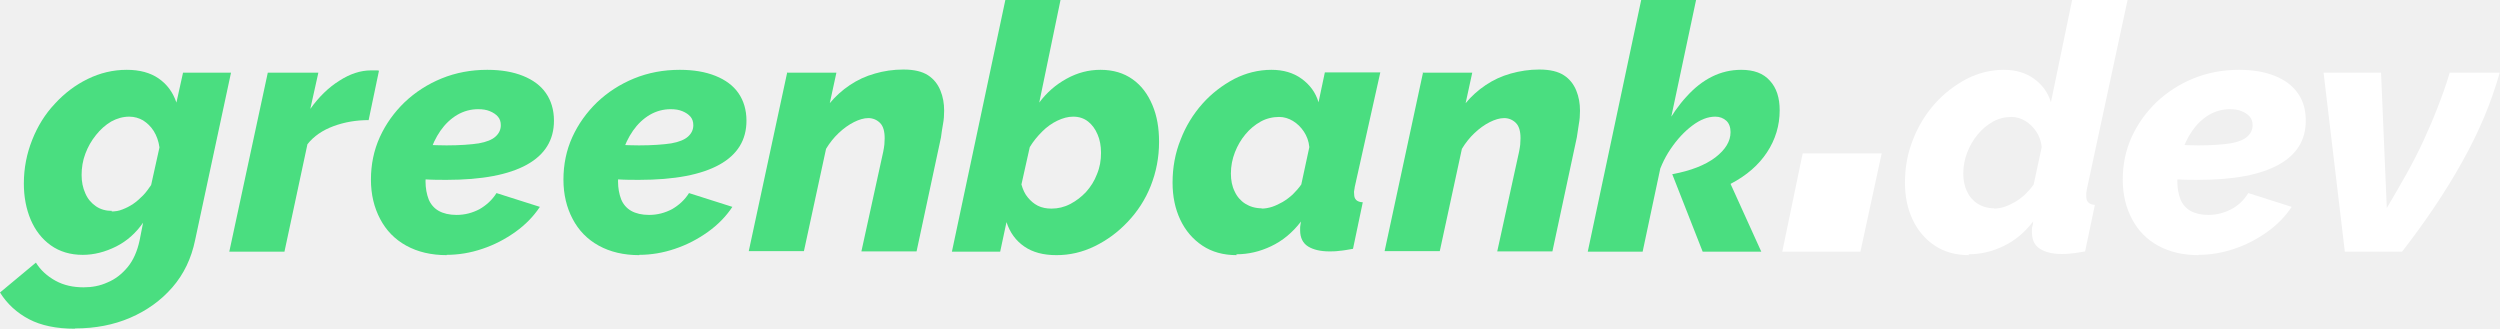
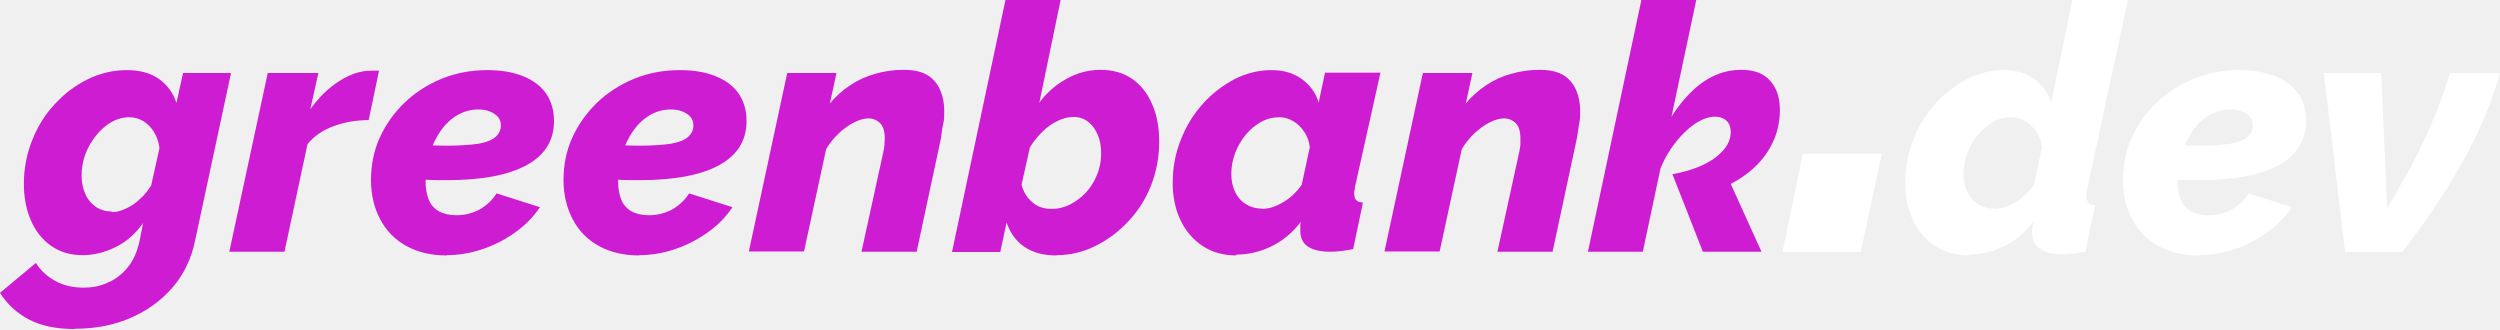
- <svg xmlns="http://www.w3.org/2000/svg" viewBox="0 0 87.01 11.44">
+ <svg xmlns="http://www.w3.org/2000/svg" viewBox="0 0 87 11.45">
  <defs>
-     <style>.d{fill:#fff;}.e{fill:#4ade80;}</style>
+     <style>.f{fill:#fff;}.g{fill:#ce1cd3;}</style>
  </defs>
  <g id="a" />
  <g id="b">
    <g id="c">
-       <g>
-         <path class="e" d="M2.6,11.44c-.64,0-1.17-.11-1.59-.33-.42-.22-.76-.53-1.01-.93l1.25-1.04c.16,.26,.39,.47,.68,.63,.29,.16,.62,.23,.98,.23,.29,0,.57-.05,.83-.17,.27-.11,.5-.29,.7-.53,.2-.24,.34-.56,.42-.94l.12-.61c-.25,.36-.56,.64-.94,.83-.38,.19-.77,.29-1.16,.29-.43,0-.8-.11-1.11-.33s-.54-.52-.7-.89c-.16-.38-.24-.8-.24-1.26,0-.54,.1-1.04,.29-1.52s.45-.9,.79-1.26c.33-.36,.71-.65,1.14-.86s.88-.32,1.36-.32c.45,0,.82,.1,1.11,.3,.29,.2,.5,.48,.62,.84l.23-1.04h1.67l-1.25,5.83c-.13,.63-.39,1.18-.79,1.64-.4,.46-.89,.81-1.47,1.06-.58,.25-1.22,.37-1.91,.37Zm1.28-4.08c.13,0,.26-.02,.38-.07,.13-.05,.25-.11,.37-.19s.23-.18,.34-.29,.2-.24,.29-.37l.29-1.31c-.03-.22-.1-.41-.2-.57s-.23-.28-.37-.37c-.14-.08-.3-.13-.48-.13-.22,0-.43,.06-.63,.17-.2,.12-.37,.27-.53,.47s-.28,.41-.37,.65c-.09,.24-.13,.49-.13,.74,0,.23,.04,.44,.13,.64,.08,.19,.21,.34,.37,.45,.16,.11,.35,.16,.56,.16Z" />
-         <path class="e" d="M9.32,2.53h1.76l-.28,1.26c.3-.42,.64-.75,1.01-.98,.37-.24,.74-.36,1.1-.36h.19s.07,0,.09,.01l-.36,1.72c-.43,0-.84,.07-1.22,.21-.38,.14-.69,.35-.91,.63l-.8,3.74h-1.92l1.34-6.23Z" />
-         <path class="e" d="M15.55,8.88c-.54,0-1.01-.11-1.41-.33s-.7-.53-.91-.93c-.21-.4-.32-.85-.32-1.37s.1-1.02,.31-1.48,.5-.86,.86-1.21c.37-.35,.8-.63,1.29-.83,.49-.2,1.02-.3,1.59-.3,.48,0,.89,.07,1.24,.21,.35,.14,.62,.34,.8,.6s.28,.58,.28,.96c0,.67-.31,1.18-.94,1.53s-1.56,.53-2.8,.53c-.24,0-.5,0-.79-.02-.28-.01-.58-.03-.88-.07l.24-1.18c.26,.02,.5,.04,.73,.05,.23,.01,.46,.02,.7,.02,.47,0,.85-.03,1.12-.07,.28-.05,.47-.13,.59-.24s.18-.24,.18-.39c0-.12-.03-.22-.1-.3-.07-.08-.16-.14-.28-.19-.12-.05-.25-.07-.41-.07-.26,0-.51,.07-.73,.2-.22,.13-.42,.32-.58,.55-.16,.23-.29,.5-.38,.8-.09,.3-.14,.62-.14,.96,0,.24,.04,.45,.11,.63,.07,.17,.19,.31,.35,.4,.16,.09,.37,.14,.62,.14,.29,0,.55-.07,.8-.2,.24-.14,.44-.32,.59-.56l1.51,.48c-.22,.33-.5,.62-.85,.87s-.73,.45-1.15,.59c-.41,.14-.83,.21-1.25,.21Z" />
-         <path class="e" d="M22.25,8.88c-.54,0-1.01-.11-1.41-.33s-.7-.53-.91-.93c-.21-.4-.32-.85-.32-1.37s.1-1.02,.31-1.48,.5-.86,.86-1.21c.37-.35,.8-.63,1.29-.83,.49-.2,1.02-.3,1.59-.3,.48,0,.89,.07,1.24,.21,.35,.14,.62,.34,.8,.6s.28,.58,.28,.96c0,.67-.31,1.18-.94,1.53s-1.56,.53-2.8,.53c-.24,0-.5,0-.79-.02-.28-.01-.58-.03-.88-.07l.24-1.18c.26,.02,.5,.04,.73,.05,.23,.01,.46,.02,.7,.02,.47,0,.85-.03,1.12-.07,.28-.05,.47-.13,.59-.24s.18-.24,.18-.39c0-.12-.03-.22-.1-.3-.07-.08-.16-.14-.28-.19-.12-.05-.25-.07-.41-.07-.26,0-.51,.07-.73,.2-.22,.13-.42,.32-.58,.55-.16,.23-.29,.5-.38,.8-.09,.3-.14,.62-.14,.96,0,.24,.04,.45,.11,.63,.07,.17,.19,.31,.35,.4,.16,.09,.37,.14,.62,.14,.29,0,.55-.07,.8-.2,.24-.14,.44-.32,.59-.56l1.51,.48c-.22,.33-.5,.62-.85,.87s-.73,.45-1.15,.59c-.41,.14-.83,.21-1.25,.21Z" />
-         <path class="e" d="M27.38,2.53h1.73l-.23,1.06c.2-.24,.43-.45,.7-.63s.55-.31,.87-.4c.31-.09,.64-.14,.99-.14,.38,0,.66,.07,.86,.2s.34,.31,.43,.53,.13,.45,.13,.7c0,.16-.01,.31-.04,.47s-.05,.31-.07,.46l-.85,3.97h-1.92l.76-3.47c.02-.09,.03-.18,.04-.25,0-.07,.01-.15,.01-.22,0-.24-.05-.42-.16-.53-.11-.11-.25-.17-.41-.17-.15,0-.32,.05-.5,.14-.18,.09-.36,.22-.53,.38s-.32,.35-.44,.55l-.77,3.56h-1.92l1.34-6.23Z" />
-         <path class="e" d="M36.77,8.88c-.46,0-.83-.1-1.12-.3s-.5-.48-.62-.85l-.22,1.03h-1.68l1.86-8.76h1.92l-.74,3.57c.26-.35,.57-.62,.95-.83s.77-.31,1.18-.31c.44,0,.81,.11,1.12,.33s.53,.52,.69,.9c.16,.38,.23,.8,.23,1.28,0,.54-.1,1.05-.29,1.53s-.46,.89-.8,1.25c-.34,.36-.72,.64-1.15,.85s-.87,.31-1.33,.31Zm-.17-1.62c.22,0,.44-.05,.65-.16s.39-.25,.55-.42c.16-.18,.29-.38,.38-.62,.1-.24,.14-.48,.14-.74,0-.24-.04-.46-.12-.64-.08-.19-.19-.34-.33-.45-.14-.11-.31-.17-.52-.17-.18,0-.36,.05-.55,.14-.19,.09-.37,.22-.53,.38s-.31,.34-.43,.54l-.29,1.3c.05,.18,.12,.33,.22,.45,.1,.12,.21,.22,.35,.29s.3,.1,.47,.1Z" />
-         <path class="e" d="M43.04,8.88c-.46,0-.86-.11-1.19-.33s-.59-.52-.77-.9c-.18-.38-.27-.81-.27-1.29,0-.53,.09-1.03,.28-1.5,.18-.47,.44-.89,.76-1.25,.32-.36,.69-.64,1.1-.86,.41-.21,.85-.32,1.3-.32,.41,0,.76,.1,1.05,.31s.49,.48,.59,.82l.22-1.04h1.93l-.89,3.99s-.01,.09-.02,.13,0,.08,0,.12c0,.18,.1,.27,.3,.28l-.34,1.62c-.18,.03-.33,.06-.47,.07-.14,.02-.25,.02-.35,.02-.31,0-.56-.06-.74-.17-.18-.11-.28-.3-.28-.56v-.09s0-.06,.01-.1c0-.04,.02-.08,.02-.12-.3,.39-.64,.67-1.04,.86-.4,.19-.8,.28-1.21,.28Zm.86-1.62c.12,0,.24-.02,.37-.06,.12-.04,.25-.1,.37-.17,.12-.07,.24-.16,.35-.26,.11-.11,.21-.22,.3-.35l.28-1.3c-.02-.21-.09-.39-.19-.54-.1-.15-.23-.28-.38-.37-.15-.09-.31-.14-.48-.14-.22,0-.44,.05-.64,.16-.2,.11-.38,.26-.53,.44-.16,.19-.28,.4-.37,.63s-.14,.48-.14,.74c0,.23,.04,.44,.13,.62,.08,.18,.21,.33,.37,.43,.16,.1,.35,.16,.58,.16Z" />
-         <path class="e" d="M49.51,2.53h1.73l-.23,1.06c.2-.24,.43-.45,.7-.63s.55-.31,.87-.4c.32-.09,.65-.14,.99-.14,.38,0,.66,.07,.86,.2,.2,.13,.34,.31,.43,.53s.13,.45,.13,.7c0,.16-.01,.31-.04,.47-.02,.15-.05,.31-.07,.46l-.85,3.97h-1.92l.76-3.47c.02-.09,.03-.18,.04-.25,0-.07,.01-.15,.01-.22,0-.24-.05-.42-.16-.53-.11-.11-.25-.17-.41-.17-.15,0-.32,.05-.5,.14-.18,.09-.36,.22-.53,.38s-.32,.35-.44,.55l-.77,3.56h-1.92l1.34-6.23Z" />
-         <path class="e" d="M57.12,0h1.91l-1.86,8.76h-1.91l1.86-8.76Zm1.1,6.06c.63-.12,1.12-.31,1.48-.58,.35-.27,.53-.56,.53-.88,0-.17-.05-.31-.15-.4-.1-.09-.23-.14-.38-.14-.26,0-.52,.1-.8,.31-.28,.21-.53,.48-.76,.82-.23,.34-.39,.71-.5,1.11l.32-1.89c.22-.4,.47-.76,.74-1.05,.27-.3,.56-.53,.88-.69,.32-.16,.66-.24,1.02-.24,.44,0,.77,.12,1,.38,.23,.25,.34,.59,.34,1.03,0,.53-.15,1.02-.44,1.46s-.71,.81-1.27,1.1l1.07,2.36h-2.04l-1.06-2.7Z" />
-         <path class="d" d="M62.03,8.76l.71-3.42h2.75l-.74,3.42h-2.73Z" />
-         <path class="d" d="M68.53,8.88c-.46,0-.86-.11-1.19-.33s-.59-.52-.77-.9c-.18-.38-.27-.81-.27-1.29,0-.53,.09-1.03,.28-1.5,.18-.47,.44-.89,.76-1.25,.32-.36,.69-.64,1.1-.86,.41-.21,.85-.32,1.3-.32,.41,0,.76,.1,1.05,.31s.49,.48,.59,.82l.74-3.57h1.93l-1.42,6.6s-.01,.09-.02,.13c0,.04,0,.08,0,.12,0,.18,.1,.28,.3,.29l-.34,1.62c-.18,.03-.33,.06-.47,.07-.14,.02-.25,.02-.35,.02-.31,0-.56-.06-.75-.18-.19-.12-.28-.31-.28-.58,0-.03,0-.06,0-.1,0-.04,0-.07,.02-.12s.02-.09,.02-.15c-.3,.39-.64,.67-1.04,.86-.4,.19-.8,.28-1.21,.28Zm.86-1.62c.12,0,.24-.02,.37-.06,.12-.04,.25-.1,.37-.17,.12-.07,.24-.16,.35-.26,.11-.11,.21-.22,.3-.35l.28-1.3c-.02-.21-.09-.39-.19-.54-.1-.15-.23-.28-.38-.37-.15-.09-.31-.14-.48-.14-.22,0-.44,.05-.64,.16-.2,.11-.38,.26-.53,.44-.16,.19-.28,.4-.37,.63s-.14,.48-.14,.74c0,.23,.04,.44,.13,.62,.08,.18,.21,.33,.37,.43,.16,.1,.35,.16,.58,.16Z" />
-         <path class="d" d="M76.52,8.88c-.54,0-1.01-.11-1.41-.33-.4-.22-.7-.53-.91-.93-.21-.4-.32-.85-.32-1.37s.1-1.02,.31-1.48,.5-.86,.86-1.21c.37-.35,.8-.63,1.29-.83,.49-.2,1.02-.3,1.59-.3,.48,0,.89,.07,1.24,.21,.35,.14,.62,.34,.8,.6,.19,.26,.28,.58,.28,.96,0,.67-.31,1.18-.94,1.53s-1.56,.53-2.8,.53c-.24,0-.5,0-.79-.02s-.58-.03-.88-.07l.24-1.18c.26,.02,.5,.04,.73,.05,.23,.01,.46,.02,.7,.02,.47,0,.85-.03,1.12-.07,.28-.05,.47-.13,.59-.24s.18-.24,.18-.39c0-.12-.03-.22-.1-.3-.07-.08-.16-.14-.28-.19-.12-.05-.25-.07-.41-.07-.26,0-.51,.07-.73,.2-.22,.13-.42,.32-.58,.55s-.29,.5-.38,.8c-.09,.3-.14,.62-.14,.96,0,.24,.04,.45,.11,.63,.07,.17,.19,.31,.35,.4s.37,.14,.62,.14c.29,0,.55-.07,.8-.2s.44-.32,.59-.56l1.51,.48c-.22,.33-.5,.62-.85,.87-.35,.25-.73,.45-1.15,.59-.41,.14-.83,.21-1.25,.21Z" />
-         <path class="d" d="M80.88,2.53h1.99l.2,4.71c.26-.44,.5-.85,.71-1.23,.21-.38,.4-.75,.57-1.12s.33-.74,.48-1.13c.15-.38,.3-.79,.43-1.23h1.74c-.29,1.03-.72,2.06-1.31,3.11-.58,1.04-1.28,2.08-2.09,3.12h-1.99l-.74-6.23Z" />
+       <g id="d">
+         <g id="e">
+           <g>
+             <path class="g" d="M2.6,11.45c-.64,0-1.17-.11-1.59-.33-.42-.22-.76-.53-1.01-.93l1.25-1.04c.16,.26,.39,.47,.68,.63s.62,.23,.98,.23c.29,0,.57-.05,.83-.17,.27-.11,.5-.29,.7-.53s.34-.56,.42-.94l.12-.61c-.25,.36-.56,.64-.94,.83-.38,.19-.77,.29-1.16,.29-.43,0-.8-.11-1.11-.33s-.54-.52-.7-.89c-.16-.38-.24-.8-.24-1.26,0-.54,.1-1.04,.29-1.52s.45-.9,.79-1.26c.33-.36,.71-.65,1.14-.86s.88-.32,1.36-.32c.45,0,.82,.1,1.11,.3s.5,.48,.62,.84l.23-1.04h1.67l-1.25,5.83c-.13,.63-.39,1.18-.79,1.64s-.89,.81-1.47,1.06c-.58,.25-1.22,.37-1.91,.37h-.02Zm1.28-4.07c.13,0,.26-.02,.38-.07,.13-.05,.25-.11,.37-.19s.23-.18,.34-.29,.2-.24,.29-.37l.29-1.31c-.03-.22-.1-.41-.2-.57s-.23-.28-.37-.37c-.14-.08-.3-.13-.48-.13-.22,0-.43,.06-.63,.17-.2,.12-.37,.27-.53,.47s-.28,.41-.37,.65c-.09,.24-.13,.49-.13,.74,0,.23,.04,.44,.13,.64,.08,.19,.21,.34,.37,.45,.16,.11,.35,.16,.56,.16l-.02,.02Z" />
+             <path class="g" d="M9.32,2.54h1.76l-.28,1.26c.3-.42,.64-.75,1.01-.98,.37-.24,.74-.36,1.1-.36h.19s.07,0,.09,0l-.36,1.72c-.43,0-.84,.07-1.22,.21s-.69,.35-.91,.63l-.8,3.74h-1.92l1.34-6.23Z" />
+             <path class="g" d="M15.55,8.89c-.54,0-1.01-.11-1.41-.33s-.7-.53-.91-.93-.32-.85-.32-1.37,.1-1.02,.31-1.48,.5-.86,.86-1.21c.37-.35,.8-.63,1.29-.83,.49-.2,1.02-.3,1.59-.3,.48,0,.89,.07,1.24,.21s.62,.34,.8,.6,.28,.58,.28,.96c0,.67-.31,1.18-.94,1.53s-1.56,.53-2.8,.53c-.24,0-.5,0-.79-.02-.28-.01-.58-.03-.88-.07l.24-1.18c.26,.02,.5,.04,.73,.05,.23,.01,.46,.02,.7,.02,.47,0,.85-.03,1.12-.07,.28-.05,.47-.13,.59-.24s.18-.24,.18-.39c0-.12-.03-.22-.1-.3-.07-.08-.16-.14-.28-.19s-.25-.07-.41-.07c-.26,0-.51,.07-.73,.2-.22,.13-.42,.32-.58,.55s-.29,.5-.38,.8-.14,.62-.14,.96c0,.24,.04,.45,.11,.63,.07,.17,.19,.31,.35,.4,.16,.09,.37,.14,.62,.14,.29,0,.55-.07,.8-.2,.24-.14,.44-.32,.59-.56l1.51,.48c-.22,.33-.5,.62-.85,.87-.35,.25-.73,.45-1.15,.59-.41,.14-.83,.21-1.25,.21h.01Z" />
+             <path class="g" d="M22.25,8.89c-.54,0-1.01-.11-1.41-.33s-.7-.53-.91-.93-.32-.85-.32-1.37,.1-1.02,.31-1.48,.5-.86,.86-1.21c.37-.35,.8-.63,1.29-.83,.49-.2,1.02-.3,1.59-.3,.48,0,.89,.07,1.24,.21s.62,.34,.8,.6,.28,.58,.28,.96c0,.67-.31,1.18-.94,1.53s-1.56,.53-2.8,.53c-.24,0-.5,0-.79-.02-.28-.01-.58-.03-.88-.07l.24-1.18c.26,.02,.5,.04,.73,.05s.46,.02,.7,.02c.47,0,.85-.03,1.12-.07,.28-.05,.47-.13,.59-.24s.18-.24,.18-.39c0-.12-.03-.22-.1-.3-.07-.08-.16-.14-.28-.19s-.25-.07-.41-.07c-.26,0-.51,.07-.73,.2s-.42,.32-.58,.55-.29,.5-.38,.8c-.09,.3-.14,.62-.14,.96,0,.24,.04,.45,.11,.63,.07,.17,.19,.31,.35,.4s.37,.14,.62,.14c.29,0,.55-.07,.8-.2,.24-.14,.44-.32,.59-.56l1.51,.48c-.22,.33-.5,.62-.85,.87-.35,.25-.73,.45-1.15,.59-.41,.14-.83,.21-1.25,.21h0Z" />
+             <path class="g" d="M27.38,2.54h1.73l-.23,1.06c.2-.24,.43-.45,.7-.63s.55-.31,.87-.4c.31-.09,.64-.14,.99-.14,.38,0,.66,.07,.86,.2s.34,.31,.43,.53,.13,.45,.13,.7c0,.16,0,.31-.04,.47s-.05,.31-.07,.46l-.85,3.97h-1.92l.76-3.47c.02-.09,.03-.18,.04-.25,0-.07,.01-.15,.01-.22,0-.24-.05-.42-.16-.53s-.25-.17-.41-.17c-.15,0-.32,.05-.5,.14-.18,.09-.36,.22-.53,.38s-.32,.35-.44,.55l-.77,3.56h-1.92l1.34-6.23-.02,.02Z" />
+             <path class="g" d="M36.77,8.89c-.46,0-.83-.1-1.12-.3s-.5-.48-.62-.85l-.22,1.03h-1.68L34.99,0h1.92l-.74,3.57c.26-.35,.57-.62,.95-.83s.77-.31,1.18-.31c.44,0,.81,.11,1.12,.33s.53,.52,.69,.9c.16,.38,.23,.8,.23,1.28,0,.54-.1,1.05-.29,1.53s-.46,.89-.8,1.25c-.34,.36-.72,.64-1.15,.85s-.87,.31-1.33,.31Zm-.17-1.62c.22,0,.44-.05,.65-.16s.39-.25,.55-.42c.16-.18,.29-.38,.38-.62,.1-.24,.14-.48,.14-.74,0-.24-.04-.46-.12-.64-.08-.19-.19-.34-.33-.45-.14-.11-.31-.17-.52-.17-.18,0-.36,.05-.55,.14-.19,.09-.37,.22-.53,.38s-.31,.34-.43,.54l-.29,1.3c.05,.18,.12,.33,.22,.45,.1,.12,.21,.22,.35,.29s.3,.1,.47,.1h0Z" />
+             <path class="g" d="M43.04,8.89c-.46,0-.86-.11-1.19-.33s-.59-.52-.77-.9c-.18-.38-.27-.81-.27-1.29,0-.53,.09-1.03,.28-1.5,.18-.47,.44-.89,.76-1.25s.69-.64,1.1-.86c.41-.21,.85-.32,1.3-.32,.41,0,.76,.1,1.05,.31s.49,.48,.59,.82l.22-1.04h1.93l-.89,3.99s0,.09-.02,.13,0,.08,0,.12c0,.18,.1,.27,.3,.28l-.34,1.62c-.18,.03-.33,.06-.47,.07-.14,.02-.25,.02-.35,.02-.31,0-.56-.06-.74-.17s-.28-.3-.28-.56v-.09s0-.06,0-.1c0-.04,.02-.08,.02-.12-.3,.39-.64,.67-1.04,.86-.4,.19-.8,.28-1.21,.28v.03Zm.87-1.62c.12,0,.24-.02,.37-.06,.12-.04,.25-.1,.37-.17s.24-.16,.35-.26c.11-.11,.21-.22,.3-.35l.28-1.3c-.02-.21-.09-.39-.19-.54s-.23-.28-.38-.37c-.15-.09-.31-.14-.48-.14-.22,0-.44,.05-.64,.16-.2,.11-.38,.26-.53,.44-.16,.19-.28,.4-.37,.63s-.14,.48-.14,.74c0,.23,.04,.44,.13,.62,.08,.18,.21,.33,.37,.43s.35,.16,.58,.16h-.02Z" />
+             <path class="g" d="M49.51,2.54h1.73l-.23,1.06c.2-.24,.43-.45,.7-.63s.55-.31,.87-.4c.32-.09,.65-.14,.99-.14,.38,0,.66,.07,.86,.2s.34,.31,.43,.53,.13,.45,.13,.7c0,.16,0,.31-.04,.47-.02,.15-.05,.31-.07,.46l-.85,3.97h-1.92l.76-3.47c.02-.09,.03-.18,.04-.25,0-.07,0-.15,0-.22,0-.24-.05-.42-.16-.53s-.25-.17-.41-.17c-.15,0-.32,.05-.5,.14-.18,.09-.36,.22-.53,.38s-.32,.35-.44,.55l-.77,3.56h-1.92l1.34-6.23-.02,.02Z" />
+             <path class="g" d="M57.12,0h1.91l-1.86,8.76h-1.91L57.12,0Zm1.1,6.06c.63-.12,1.12-.31,1.48-.58,.35-.27,.53-.56,.53-.88,0-.17-.05-.31-.15-.4-.1-.09-.23-.14-.38-.14-.26,0-.52,.1-.8,.31s-.53,.48-.76,.82-.39,.71-.5,1.11l.32-1.89c.22-.4,.47-.76,.74-1.05,.27-.3,.56-.53,.88-.69s.66-.24,1.02-.24c.44,0,.77,.12,1,.38,.23,.25,.34,.59,.34,1.03,0,.53-.15,1.02-.44,1.46s-.71,.81-1.27,1.1l1.07,2.36h-2.04l-1.06-2.7h.02Z" />
+             <path class="f" d="M62.03,8.77l.71-3.42h2.75l-.74,3.42h-2.72Z" />
+             <path class="f" d="M68.53,8.89c-.46,0-.86-.11-1.19-.33s-.59-.52-.77-.9c-.18-.38-.27-.81-.27-1.29,0-.53,.09-1.03,.28-1.5,.18-.47,.44-.89,.76-1.25s.69-.64,1.1-.86c.41-.21,.85-.32,1.3-.32,.41,0,.76,.1,1.05,.31s.49,.48,.59,.82l.74-3.57h1.93l-1.42,6.6s-.01,.09-.02,.13v.12c0,.18,.1,.28,.3,.29l-.34,1.62c-.18,.03-.33,.06-.47,.07-.14,.02-.25,.02-.35,.02-.31,0-.56-.06-.75-.18s-.28-.31-.28-.58v-.1s0-.07,.02-.12,.02-.09,.02-.15c-.3,.39-.64,.67-1.04,.86s-.8,.28-1.21,.28l.02,.03Zm.86-1.62c.12,0,.24-.02,.37-.06,.12-.04,.25-.1,.37-.17s.24-.16,.35-.26c.11-.11,.21-.22,.3-.35l.28-1.3c-.02-.21-.09-.39-.19-.54-.1-.15-.23-.28-.38-.37-.15-.09-.31-.14-.48-.14-.22,0-.44,.05-.64,.16-.2,.11-.38,.26-.53,.44-.16,.19-.28,.4-.37,.63s-.14,.48-.14,.74c0,.23,.04,.44,.13,.62,.08,.18,.21,.33,.37,.43s.35,.16,.58,.16h-.02Z" />
+             <path class="f" d="M76.52,8.89c-.54,0-1.01-.11-1.41-.33s-.7-.53-.91-.93c-.21-.4-.32-.85-.32-1.37s.1-1.02,.31-1.48,.5-.86,.86-1.21c.37-.35,.8-.63,1.29-.83,.49-.2,1.02-.3,1.59-.3,.48,0,.89,.07,1.24,.21s.62,.34,.8,.6c.19,.26,.28,.58,.28,.96,0,.67-.31,1.18-.94,1.53s-1.56,.53-2.8,.53c-.24,0-.5,0-.79-.02s-.58-.03-.88-.07l.24-1.18c.26,.02,.5,.04,.73,.05s.46,.02,.7,.02c.47,0,.85-.03,1.12-.07,.28-.05,.47-.13,.59-.24s.18-.24,.18-.39c0-.12-.03-.22-.1-.3-.07-.08-.16-.14-.28-.19-.12-.05-.25-.07-.41-.07-.26,0-.51,.07-.73,.2s-.42,.32-.58,.55-.29,.5-.38,.8-.14,.62-.14,.96c0,.24,.04,.45,.11,.63,.07,.17,.19,.31,.35,.4s.37,.14,.62,.14c.29,0,.55-.07,.8-.2s.44-.32,.59-.56l1.51,.48c-.22,.33-.5,.62-.85,.87-.35,.25-.73,.45-1.15,.59-.41,.14-.83,.21-1.25,.21h.01Z" />
+             <path class="f" d="M80.88,2.54h1.99l.2,4.71c.26-.44,.5-.85,.71-1.23s.4-.75,.57-1.12,.33-.74,.48-1.13c.15-.38,.3-.79,.43-1.23h1.74c-.29,1.03-.72,2.06-1.31,3.11-.58,1.04-1.28,2.08-2.09,3.12h-1.99l-.74-6.23h0Z" />
+           </g>
+         </g>
      </g>
    </g>
  </g>
</svg>
